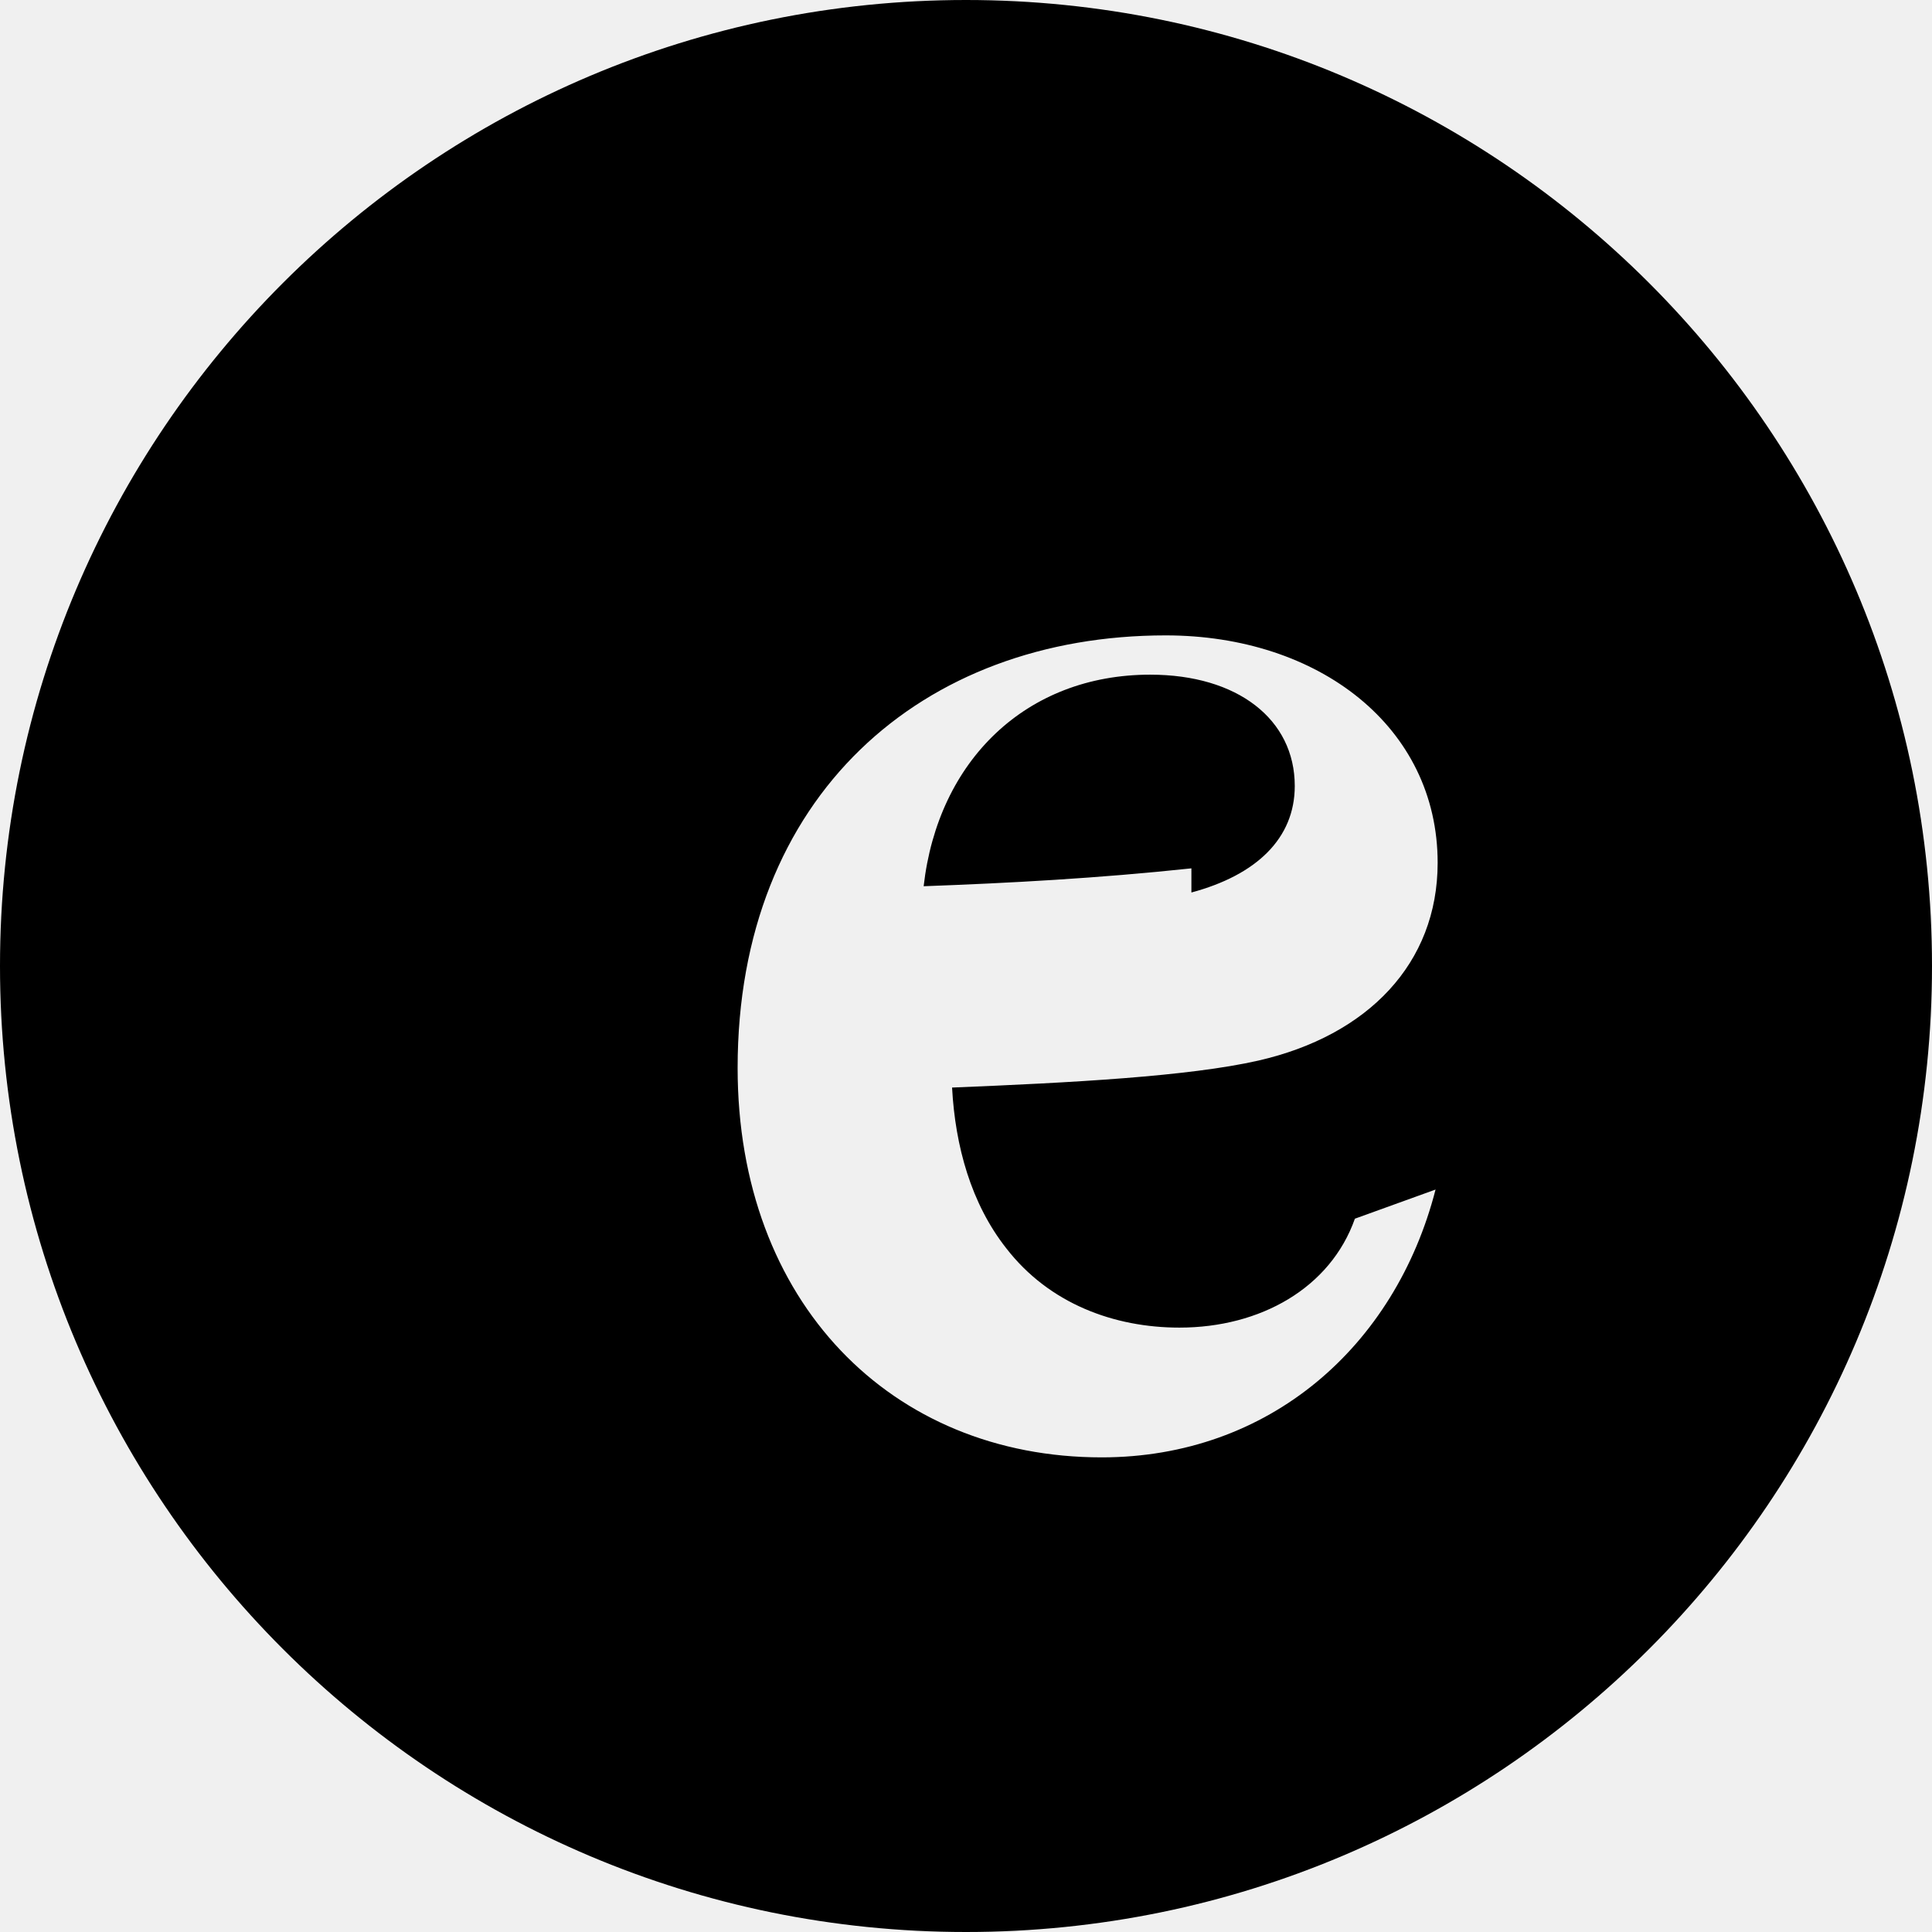
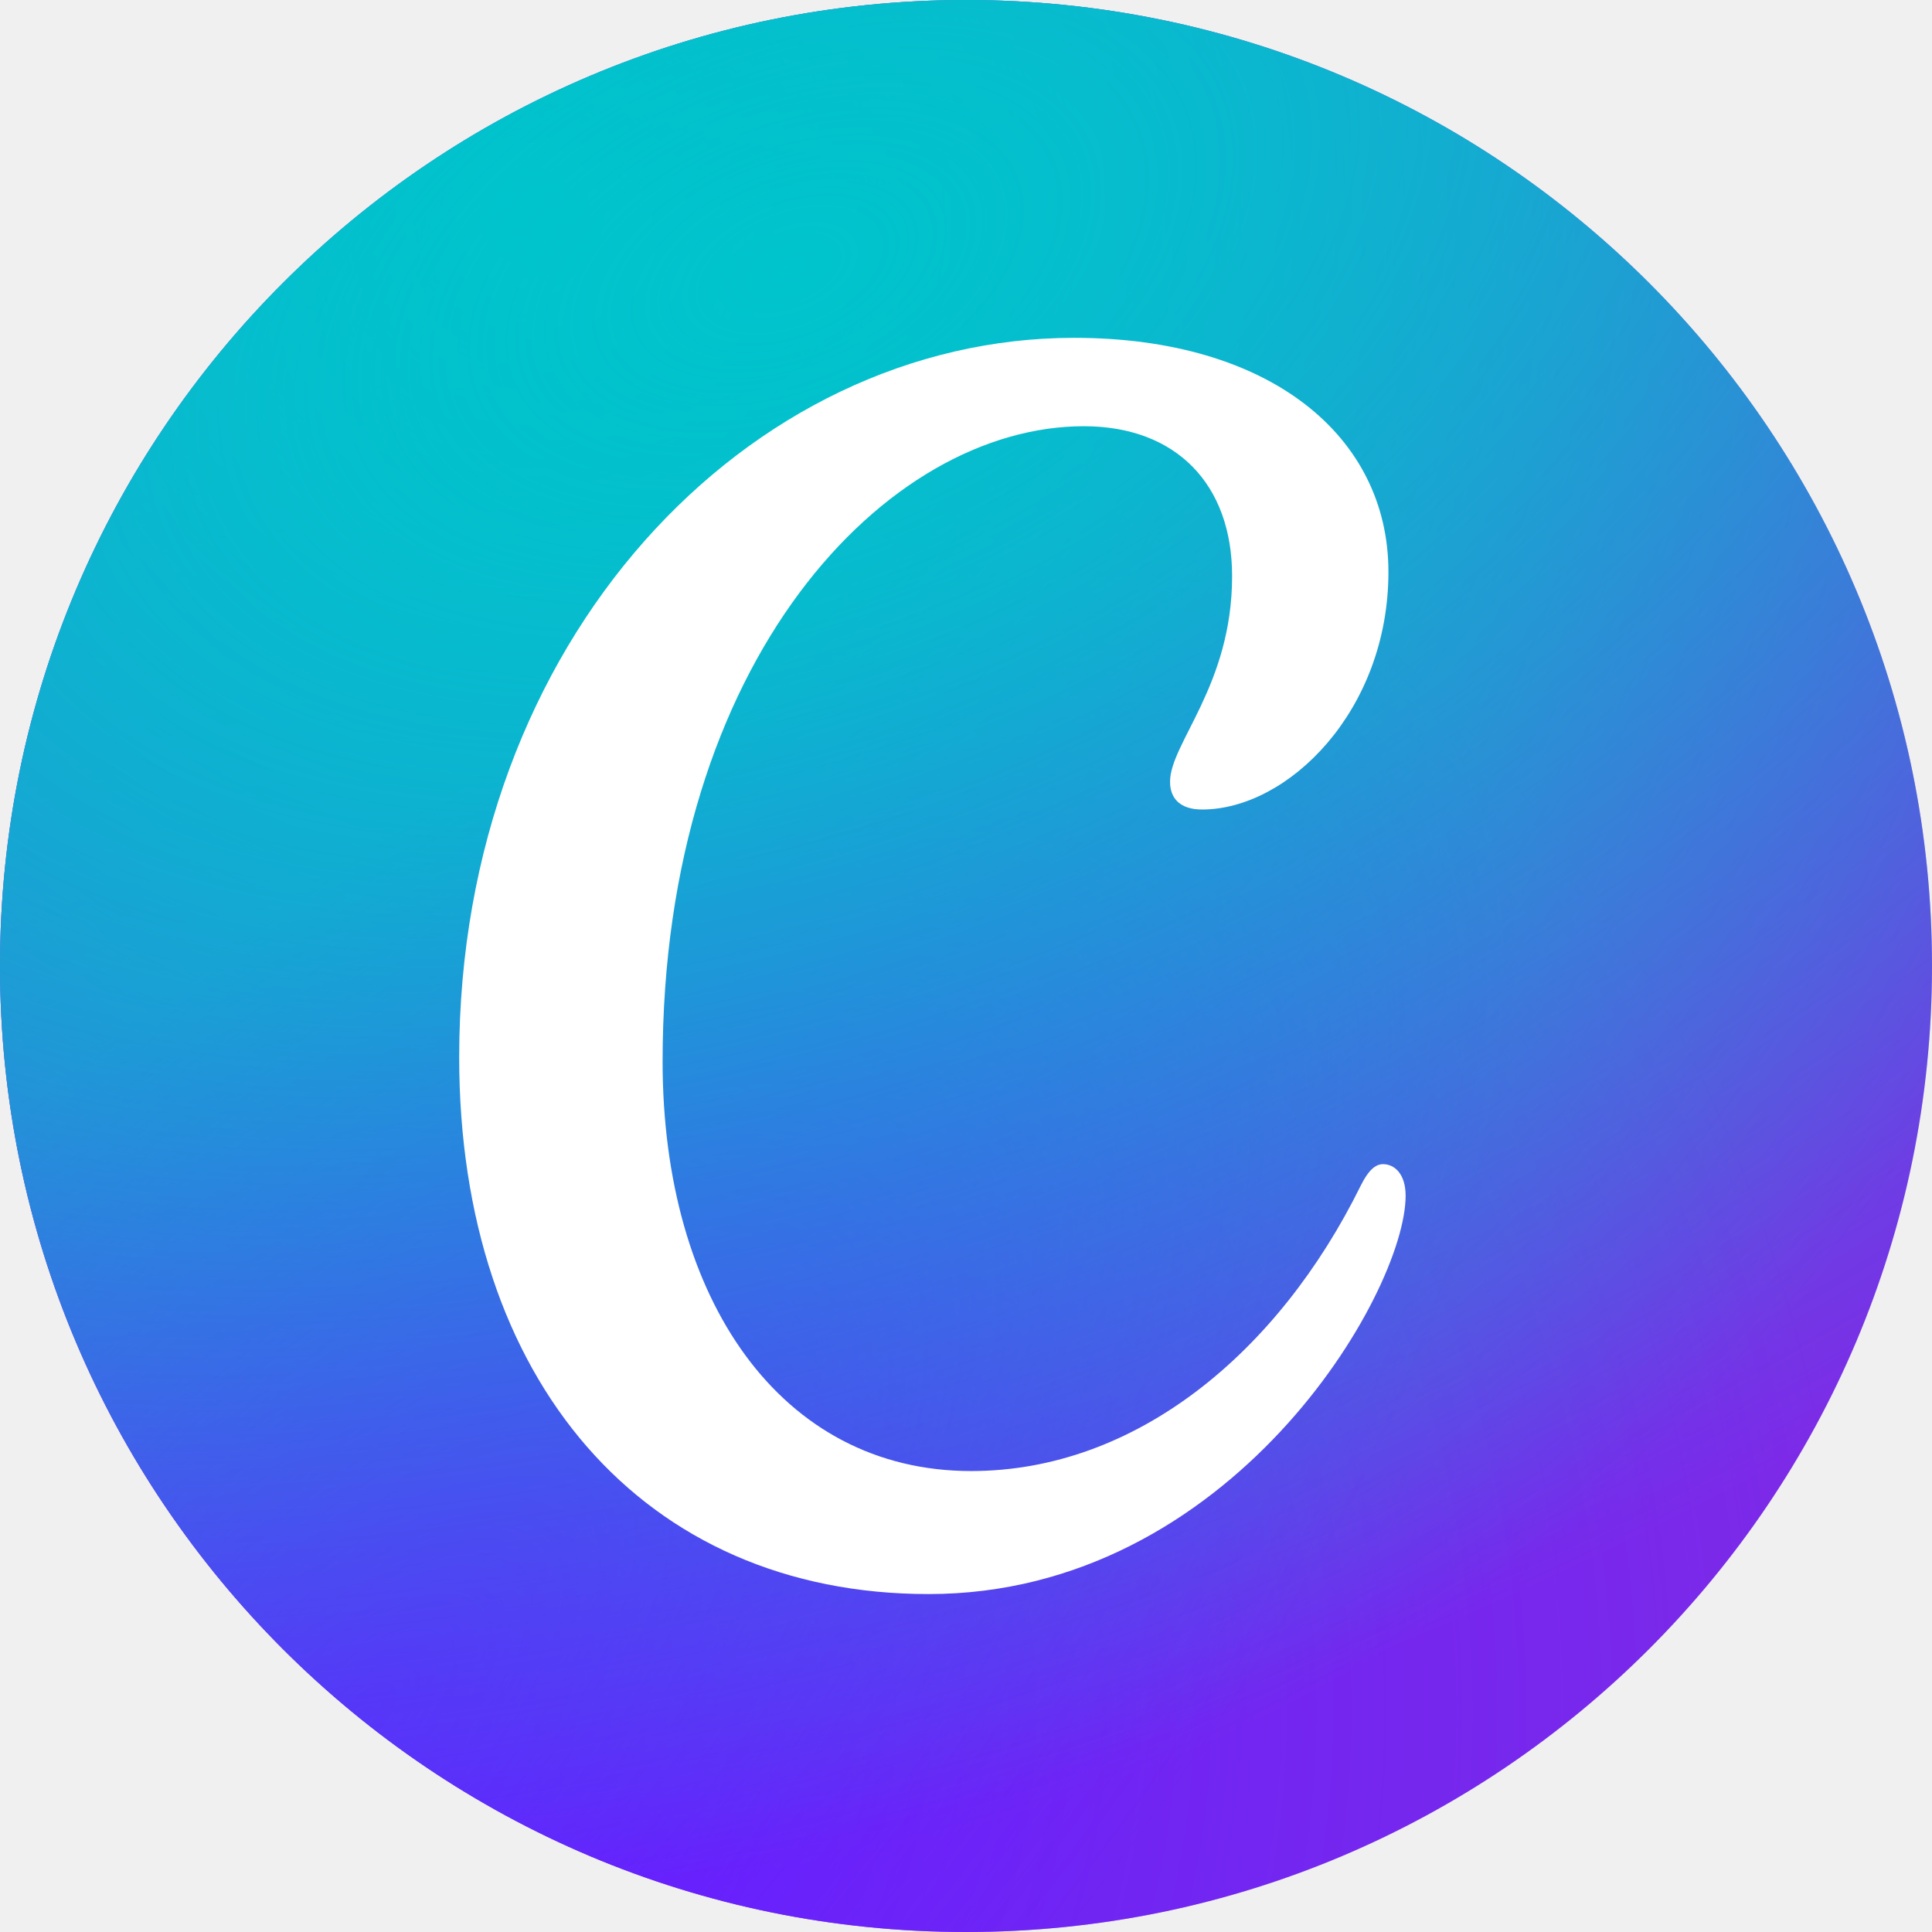
- <svg xmlns="http://www.w3.org/2000/svg" viewBox="0 0 24 24" width="24" height="24" fill="currentColor">
-   <path d="M12 0C5.373 0 0 5.373 0 12s5.373 12 12 12 12-5.373 12-12S18.627 0 12 0zm5.833 14.777c-.503 1.956-2.073 3.327-4.148 3.327-2.614 0-4.522-1.928-4.522-4.838 0-3.38 2.29-5.373 5.318-5.373 1.902 0 3.378 1.137 3.378 2.825 0 1.25-.867 2.146-2.227 2.457-.866.197-2.327.275-3.805.335.039.73.237 1.442.672 1.995.534.691 1.343.987 2.152.987 1.008 0 1.876-.493 2.18-1.353l1.002-.362zm-3.033-3.69c.808-.217 1.284-.672 1.284-1.323 0-.829-.711-1.383-1.796-1.383-1.54 0-2.637 1.066-2.814 2.628 1.066-.039 2.172-.099 3.326-.222z" />
+ <svg xmlns="http://www.w3.org/2000/svg" width="1em" height="1em" viewBox="0 0 80 80">
+   <g fill="none">
+     <g clip-path="url(#SVGFqrTtczy)">
+       <path fill="#7d2ae7" d="M40 80c22.091 0 40-17.909 40-40S62.091 0 40 0S0 17.909 0 40s17.909 40 40 40" />
+       <path fill="url(#SVGd8hhpebI)" d="M40 80c22.091 0 40-17.909 40-40S62.091 0 40 0S0 17.909 0 40s17.909 40 40 40" />
+       <path fill="url(#SVGXjE8Ac6X)" d="M40 80c22.091 0 40-17.909 40-40S62.091 0 40 0S0 17.909 0 40s17.909 40 40 40" />
+       <path fill="url(#SVG1MVRi0Vl)" d="M40 80c22.091 0 40-17.909 40-40S62.091 0 40 0S0 17.909 0 40s17.909 40 40 40" />
+       <path fill="url(#SVGlcMqmcyN)" d="M40 80c22.091 0 40-17.909 40-40S62.091 0 40 0S0 17.909 0 40s17.909 40 40 40" />
+       <path fill="#fff" d="M57.27 48.205c-.331 0-.622.279-.924.888c-3.414 6.922-9.31 11.82-16.133 11.82c-7.89 0-12.776-7.122-12.776-16.96c0-16.668 9.286-26.304 17.443-26.304c3.811 0 6.139 2.395 6.139 6.207c0 4.524-2.57 6.919-2.57 8.514c0 .716.445 1.15 1.328 1.15c3.55 0 7.715-4.078 7.715-9.84c0-5.585-4.862-9.691-13.018-9.691c-13.48 0-25.46 12.497-25.46 29.788c0 13.384 7.643 22.23 19.436 22.23c12.517 0 19.754-12.454 19.754-16.497c0-.895-.457-1.305-.935-1.305" />
+     </g>
+     <defs>
+       <radialGradient id="SVGd8hhpebI" cx="0" cy="0" r="1" gradientTransform="rotate(-49.416 84.778 18.66)scale(61.8733)" gradientUnits="userSpaceOnUse">
+         <stop stop-color="#6420ff" />
+         <stop offset="1" stop-color="#6420ff" stop-opacity="0" />
+       </radialGradient>
+       <radialGradient id="SVGXjE8Ac6X" cx="0" cy="0" r="1" gradientTransform="rotate(54.703 1.799 25.019)scale(69.7735)" gradientUnits="userSpaceOnUse">
+         <stop stop-color="#00c4cc" />
+         <stop offset="1" stop-color="#00c4cc" stop-opacity="0" />
+       </radialGradient>
+       <radialGradient id="SVG1MVRi0Vl" cx="0" cy="0" r="1" gradientTransform="rotate(-45.195 92.905 16.89)scale(61.1242 28.1118)" gradientUnits="userSpaceOnUse">
+         <stop stop-color="#6420ff" />
+         <stop offset="1" stop-color="#6420ff" stop-opacity="0" />
+       </radialGradient>
+       <radialGradient id="SVGlcMqmcyN" cx="0" cy="0" r="1" gradientTransform="rotate(66.52 8.14 30.33)scale(62.9836 105.512)" gradientUnits="userSpaceOnUse">
+         <stop stop-color="#00c4cc" stop-opacity=".726" />
+         <stop offset="0" stop-color="#00c4cc" />
+         <stop offset="1" stop-color="#00c4cc" stop-opacity="0" />
+       </radialGradient>
+       <clipPath id="SVGFqrTtczy">
+         <path fill="#fff" d="M0 0h80v80H0z" />
+       </clipPath>
+     </defs>
+   </g>
</svg>
